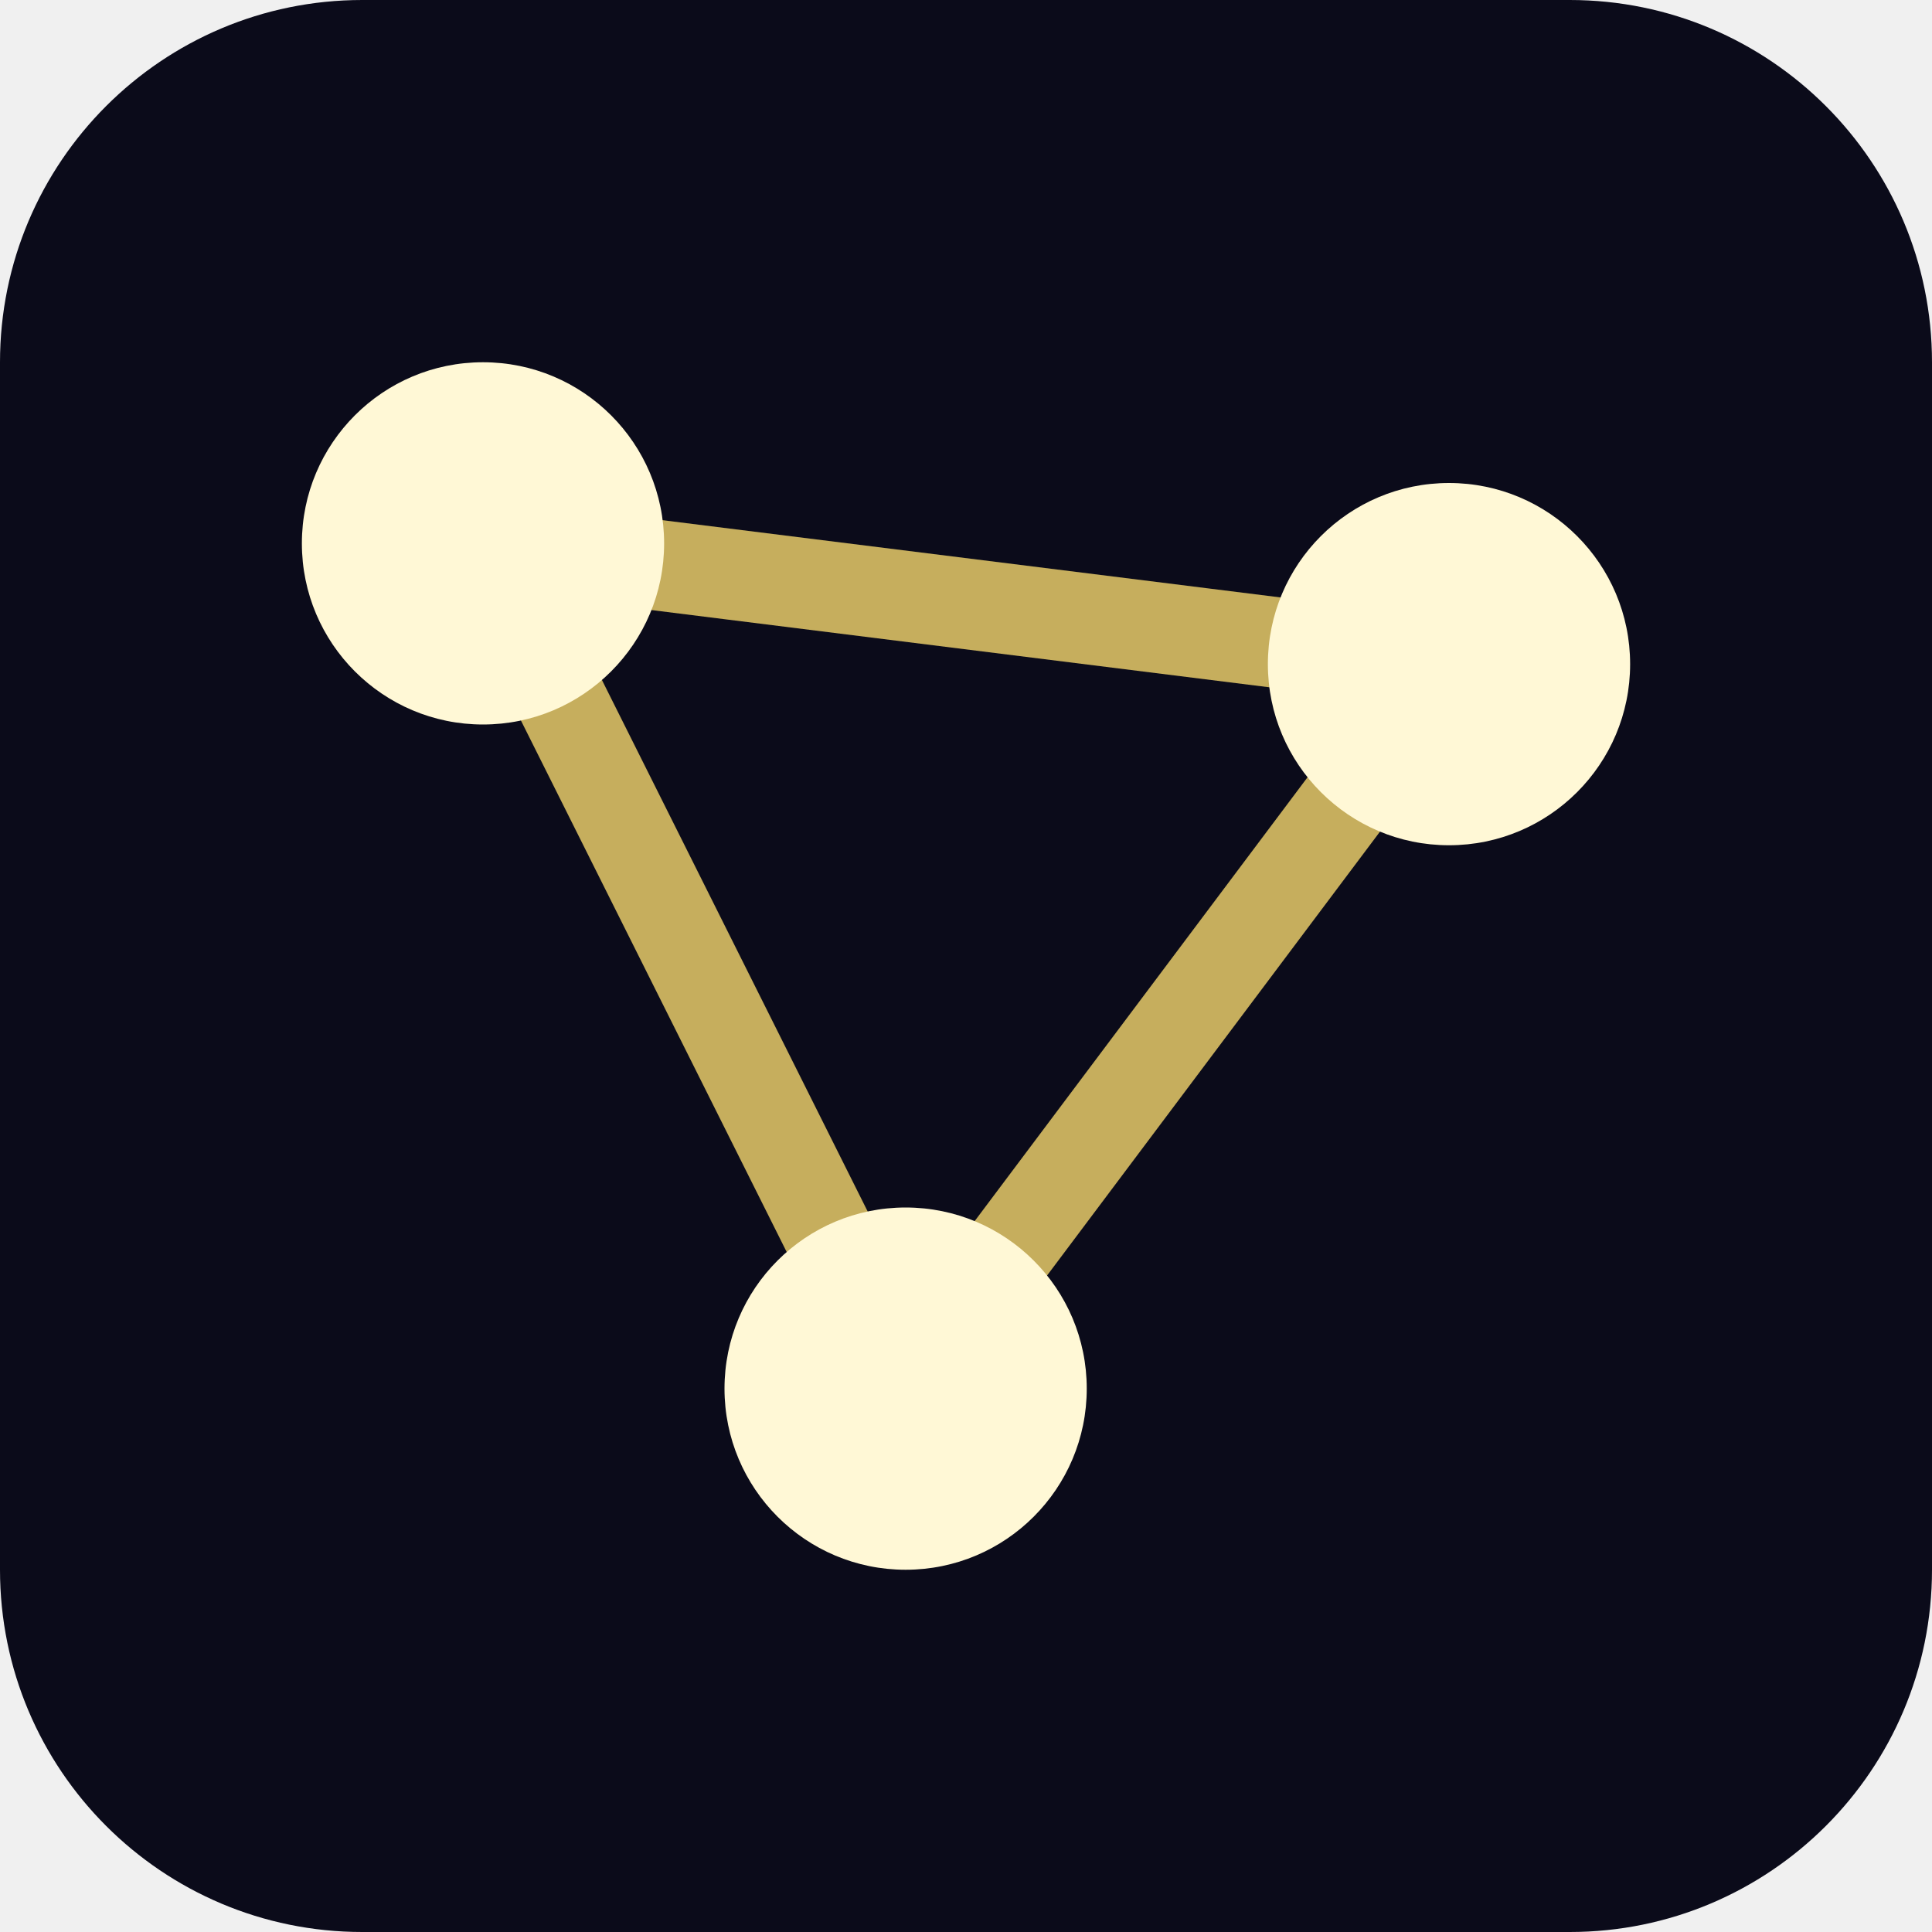
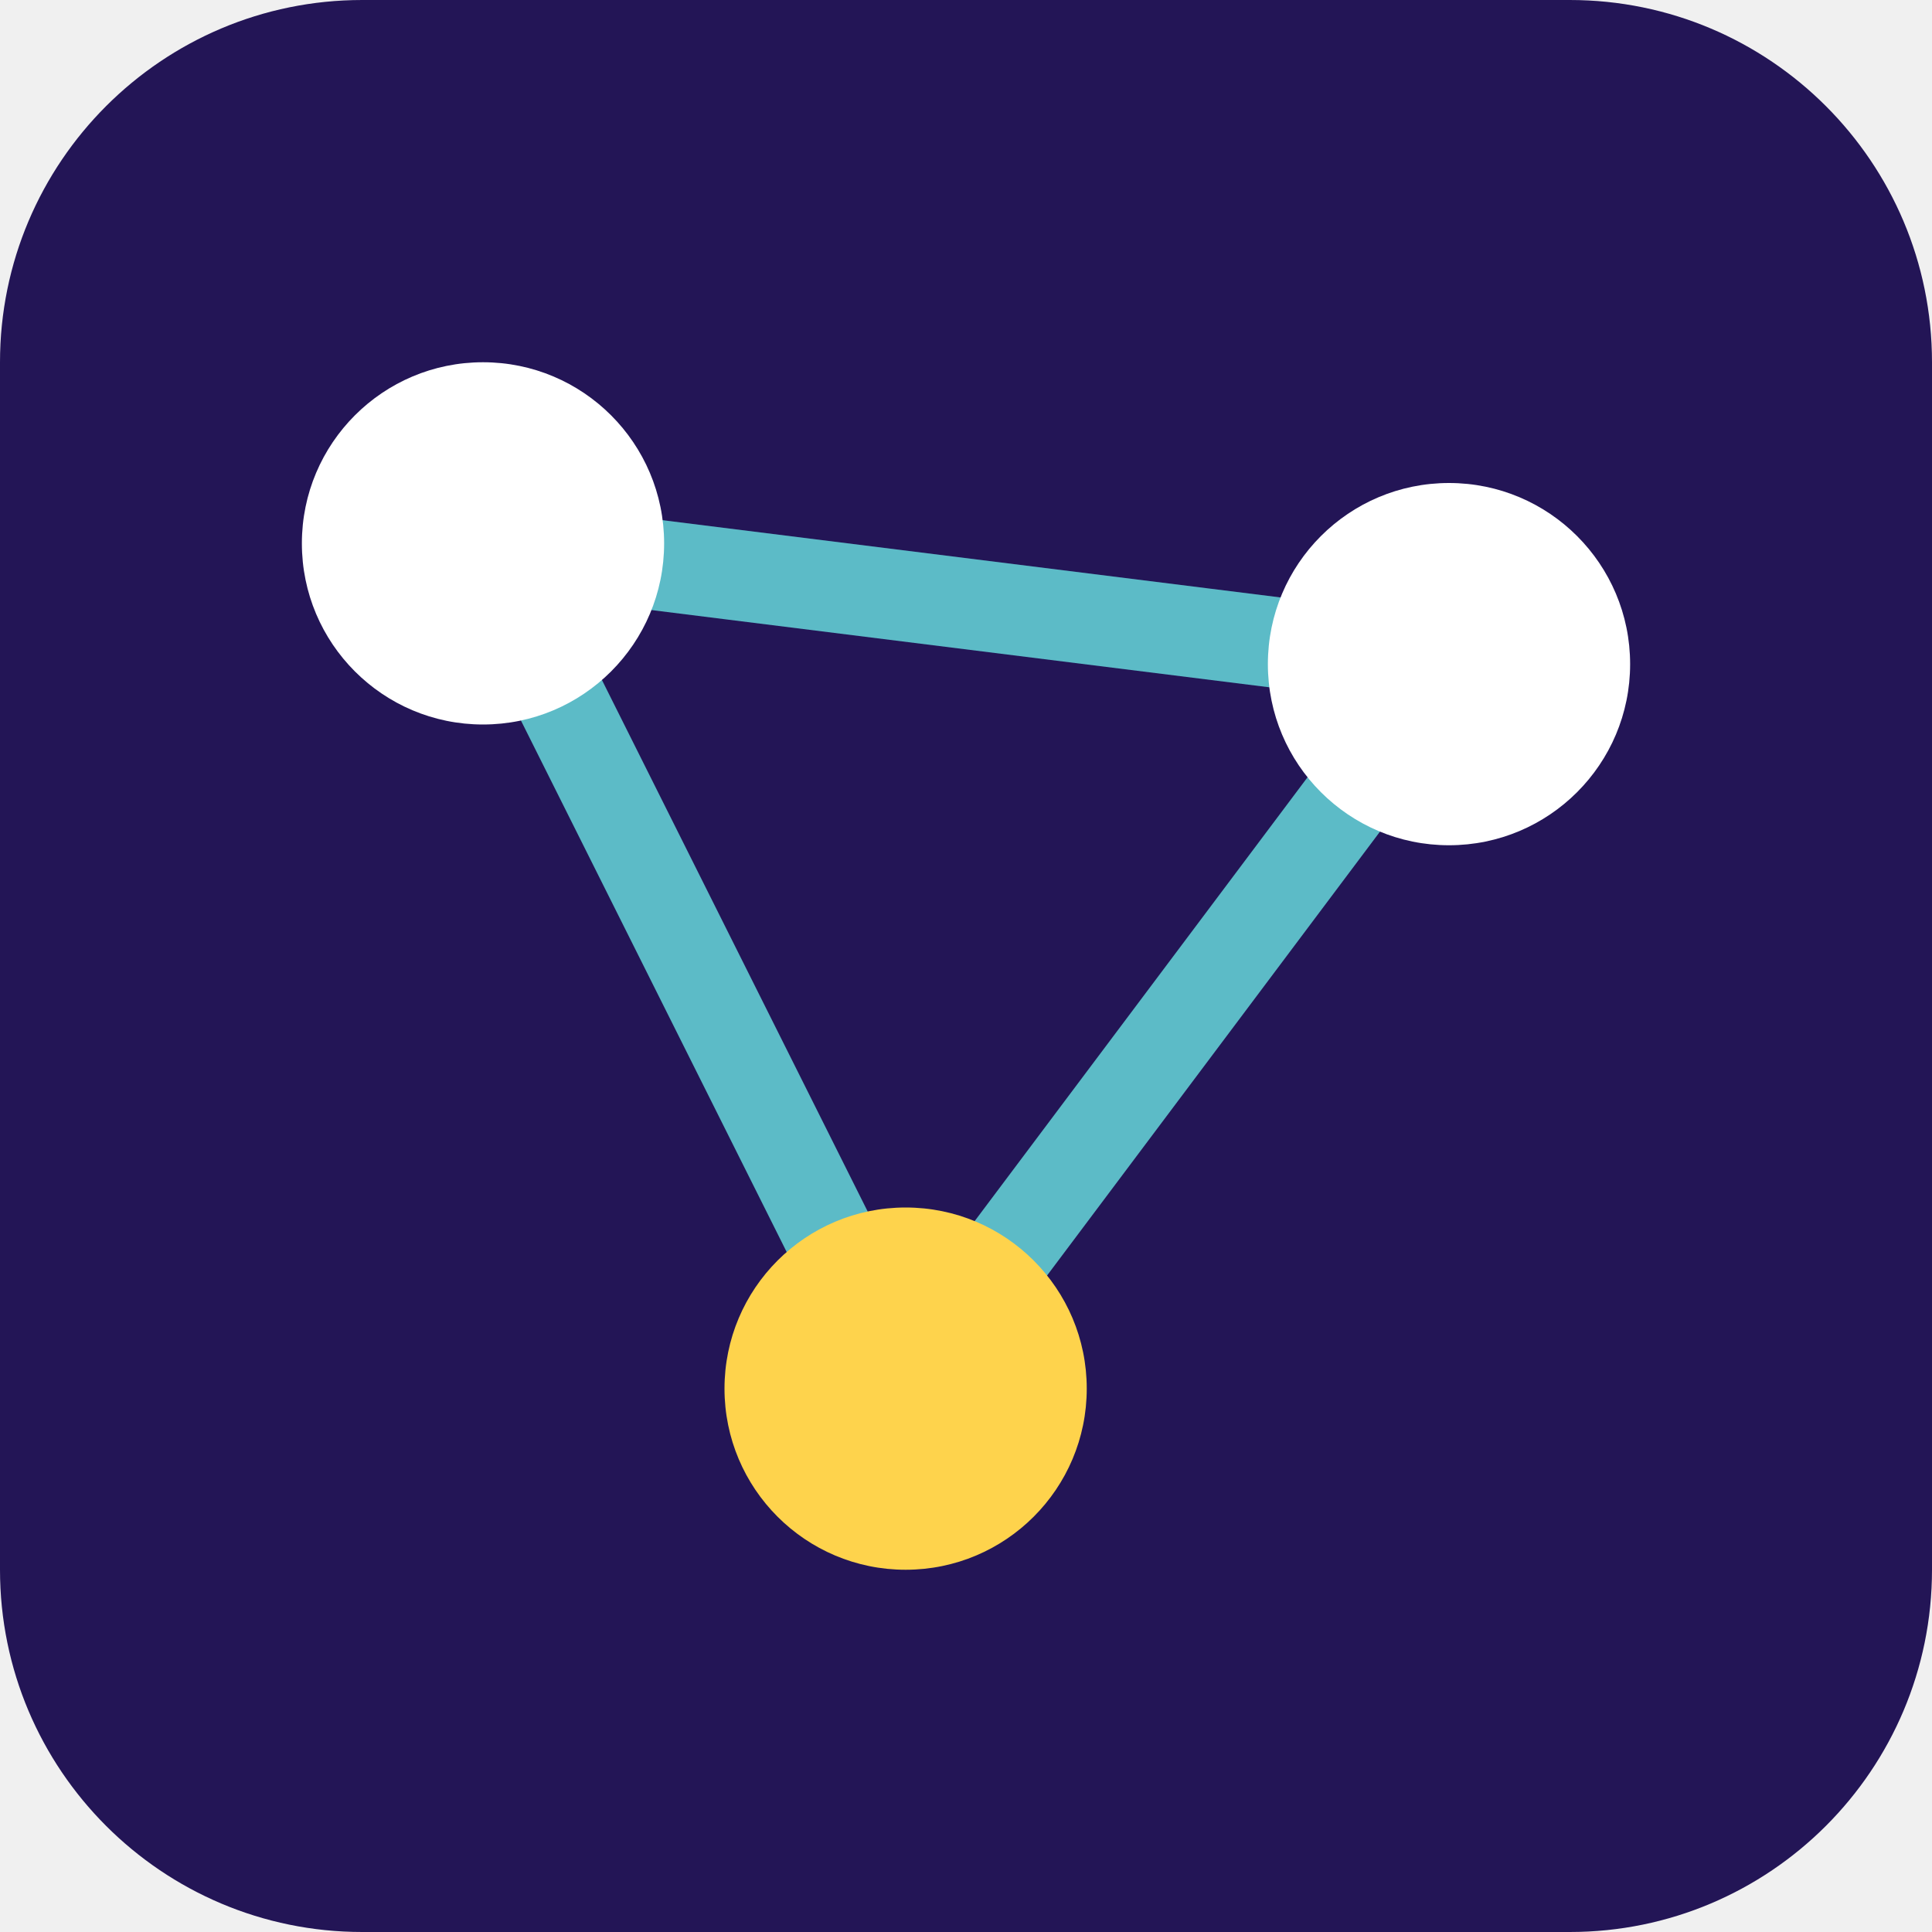
<svg xmlns="http://www.w3.org/2000/svg" viewBox="0 0 64 64">
-   <rect width="64" height="64" rx="12" fill="#0b0b1a" />
-   <g stroke="#f5d76e" stroke-width="3" opacity="0.8">
+   <rect width="64" height="64" rx="12" fill="#231556" />
+   <g stroke="#63CDD4" stroke-width="3" opacity="0.9">
    <line x1="16" y1="18" x2="48" y2="22" />
    <line x1="16" y1="18" x2="30" y2="46" />
    <line x1="48" y1="22" x2="30" y2="46" />
  </g>
-   <g fill="#fff8d6">
+   <g fill="#FFFFFF">
    <circle cx="16" cy="18" r="6" />
    <circle cx="48" cy="22" r="6" />
-     <circle cx="30" cy="46" r="6" />
  </g>
+   <circle cx="30" cy="46" r="6" fill="#FED34C" />
</svg>
